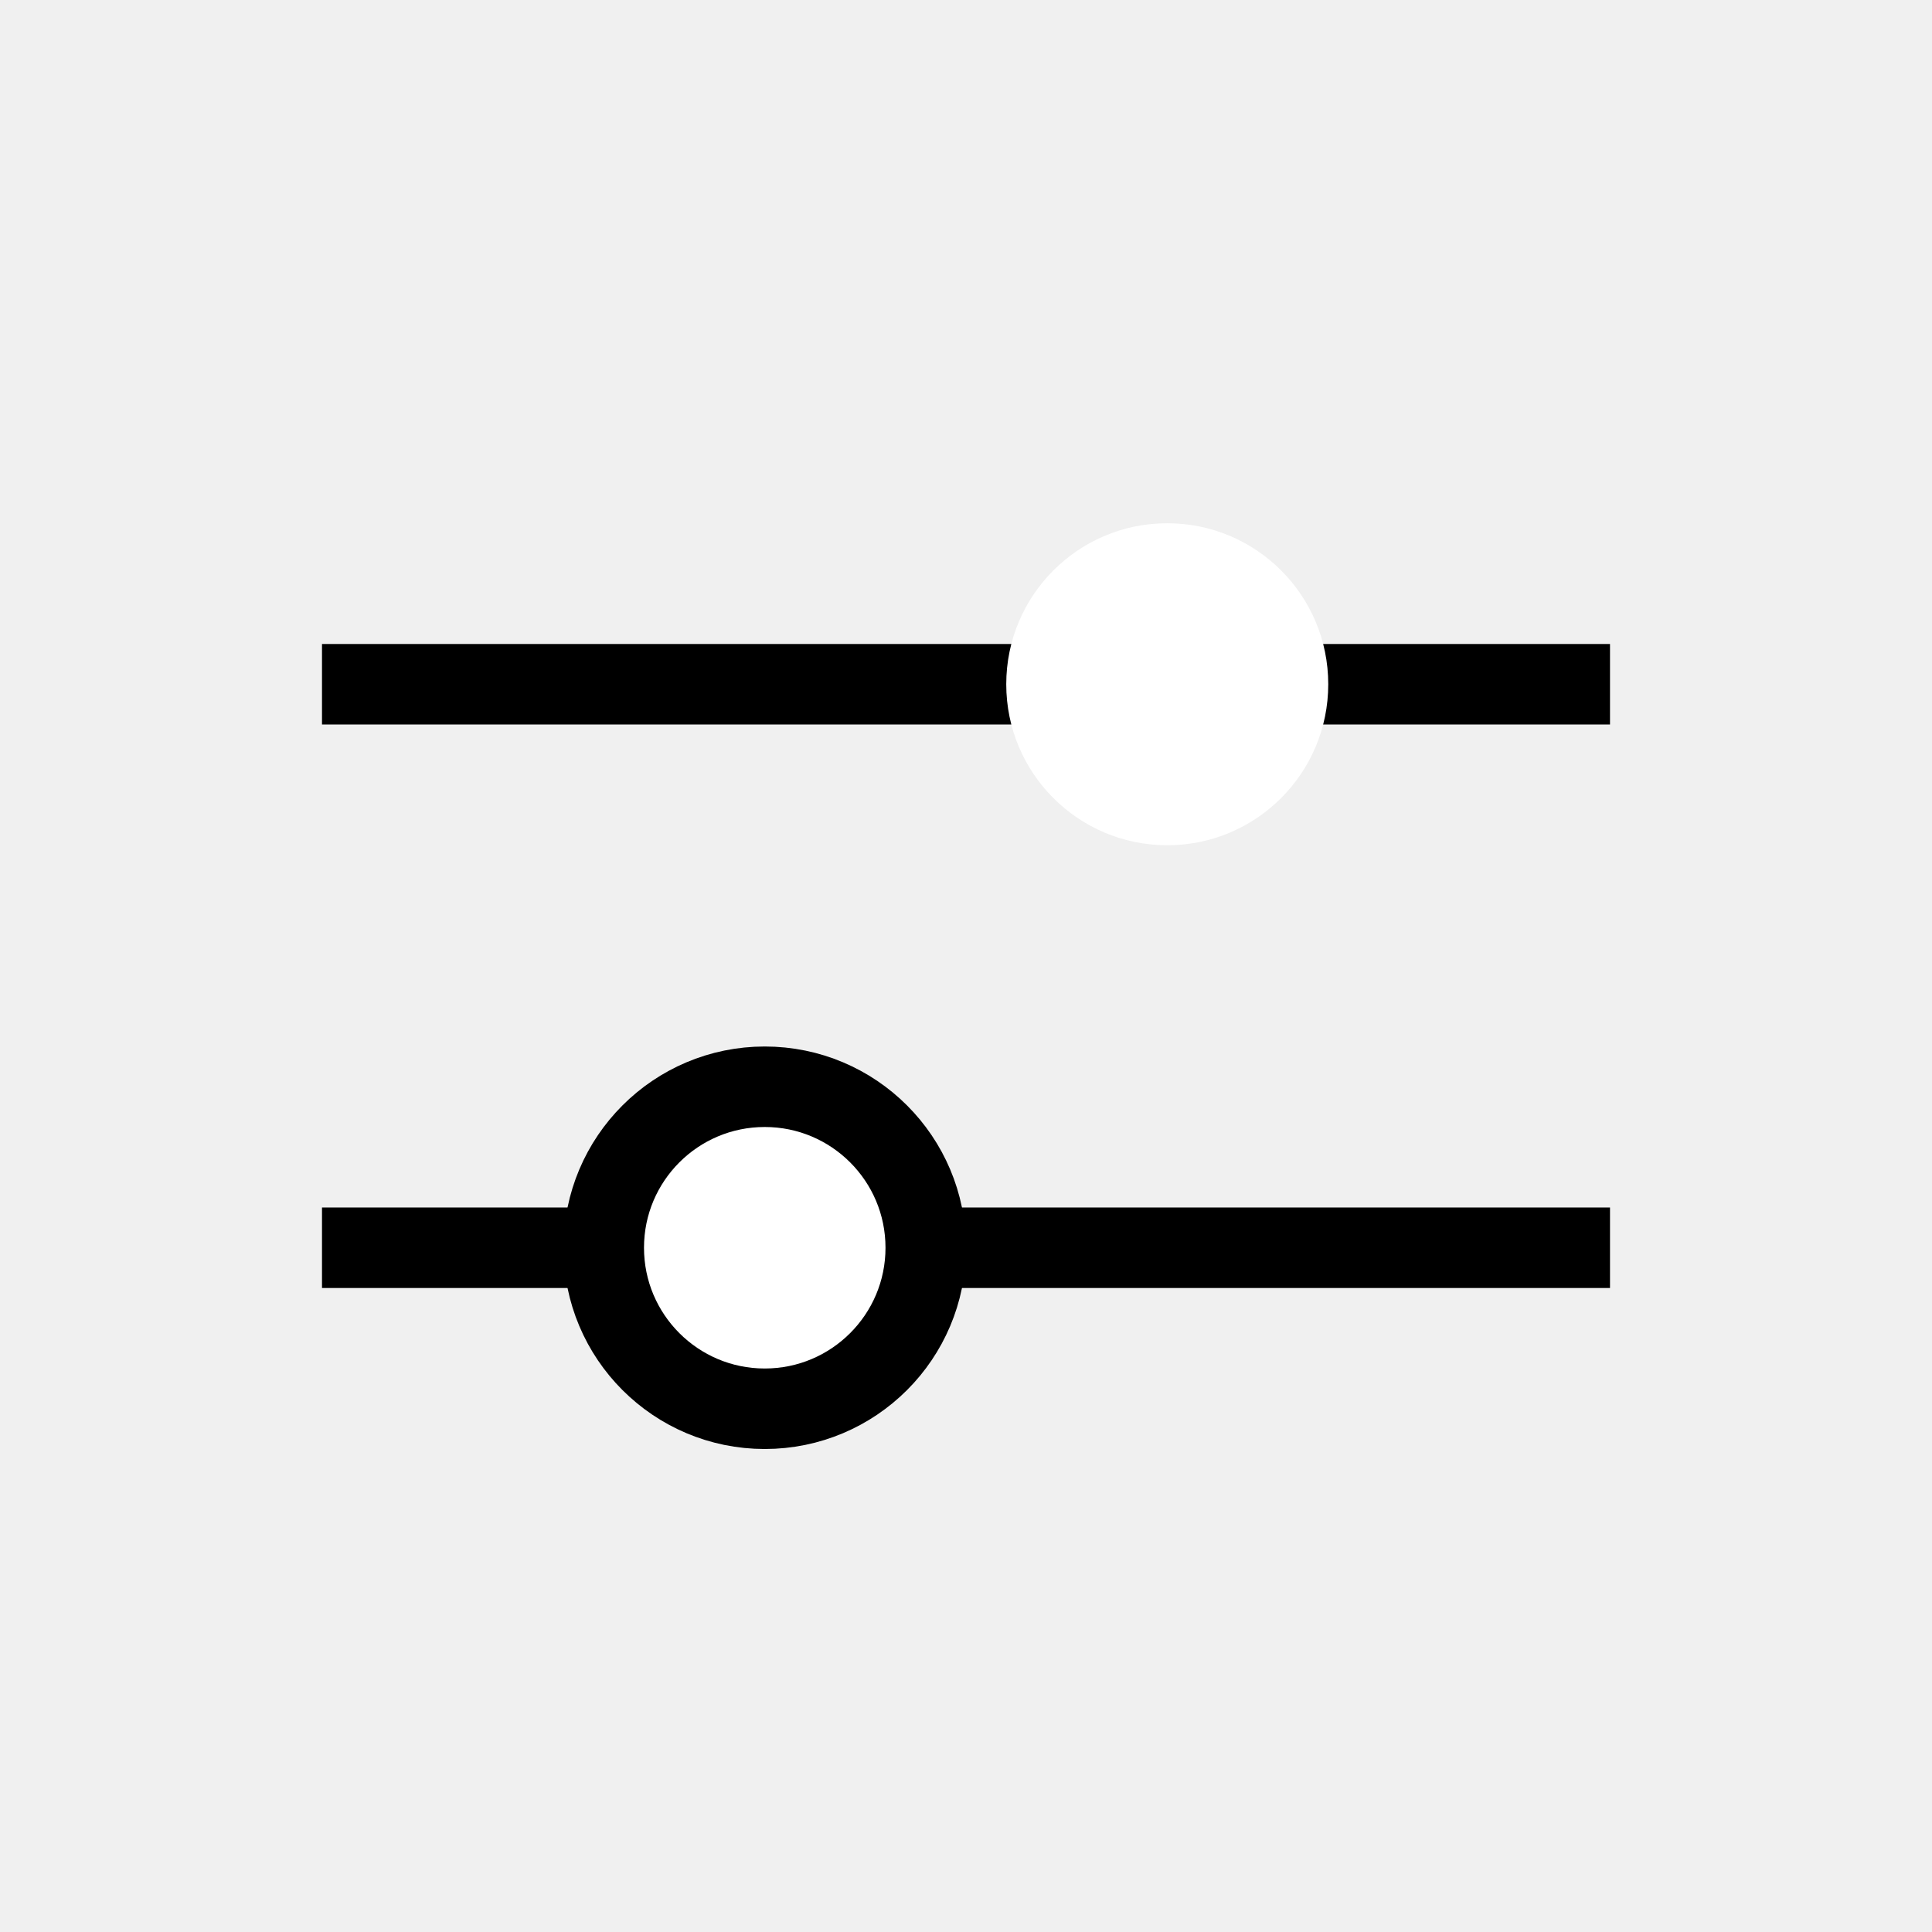
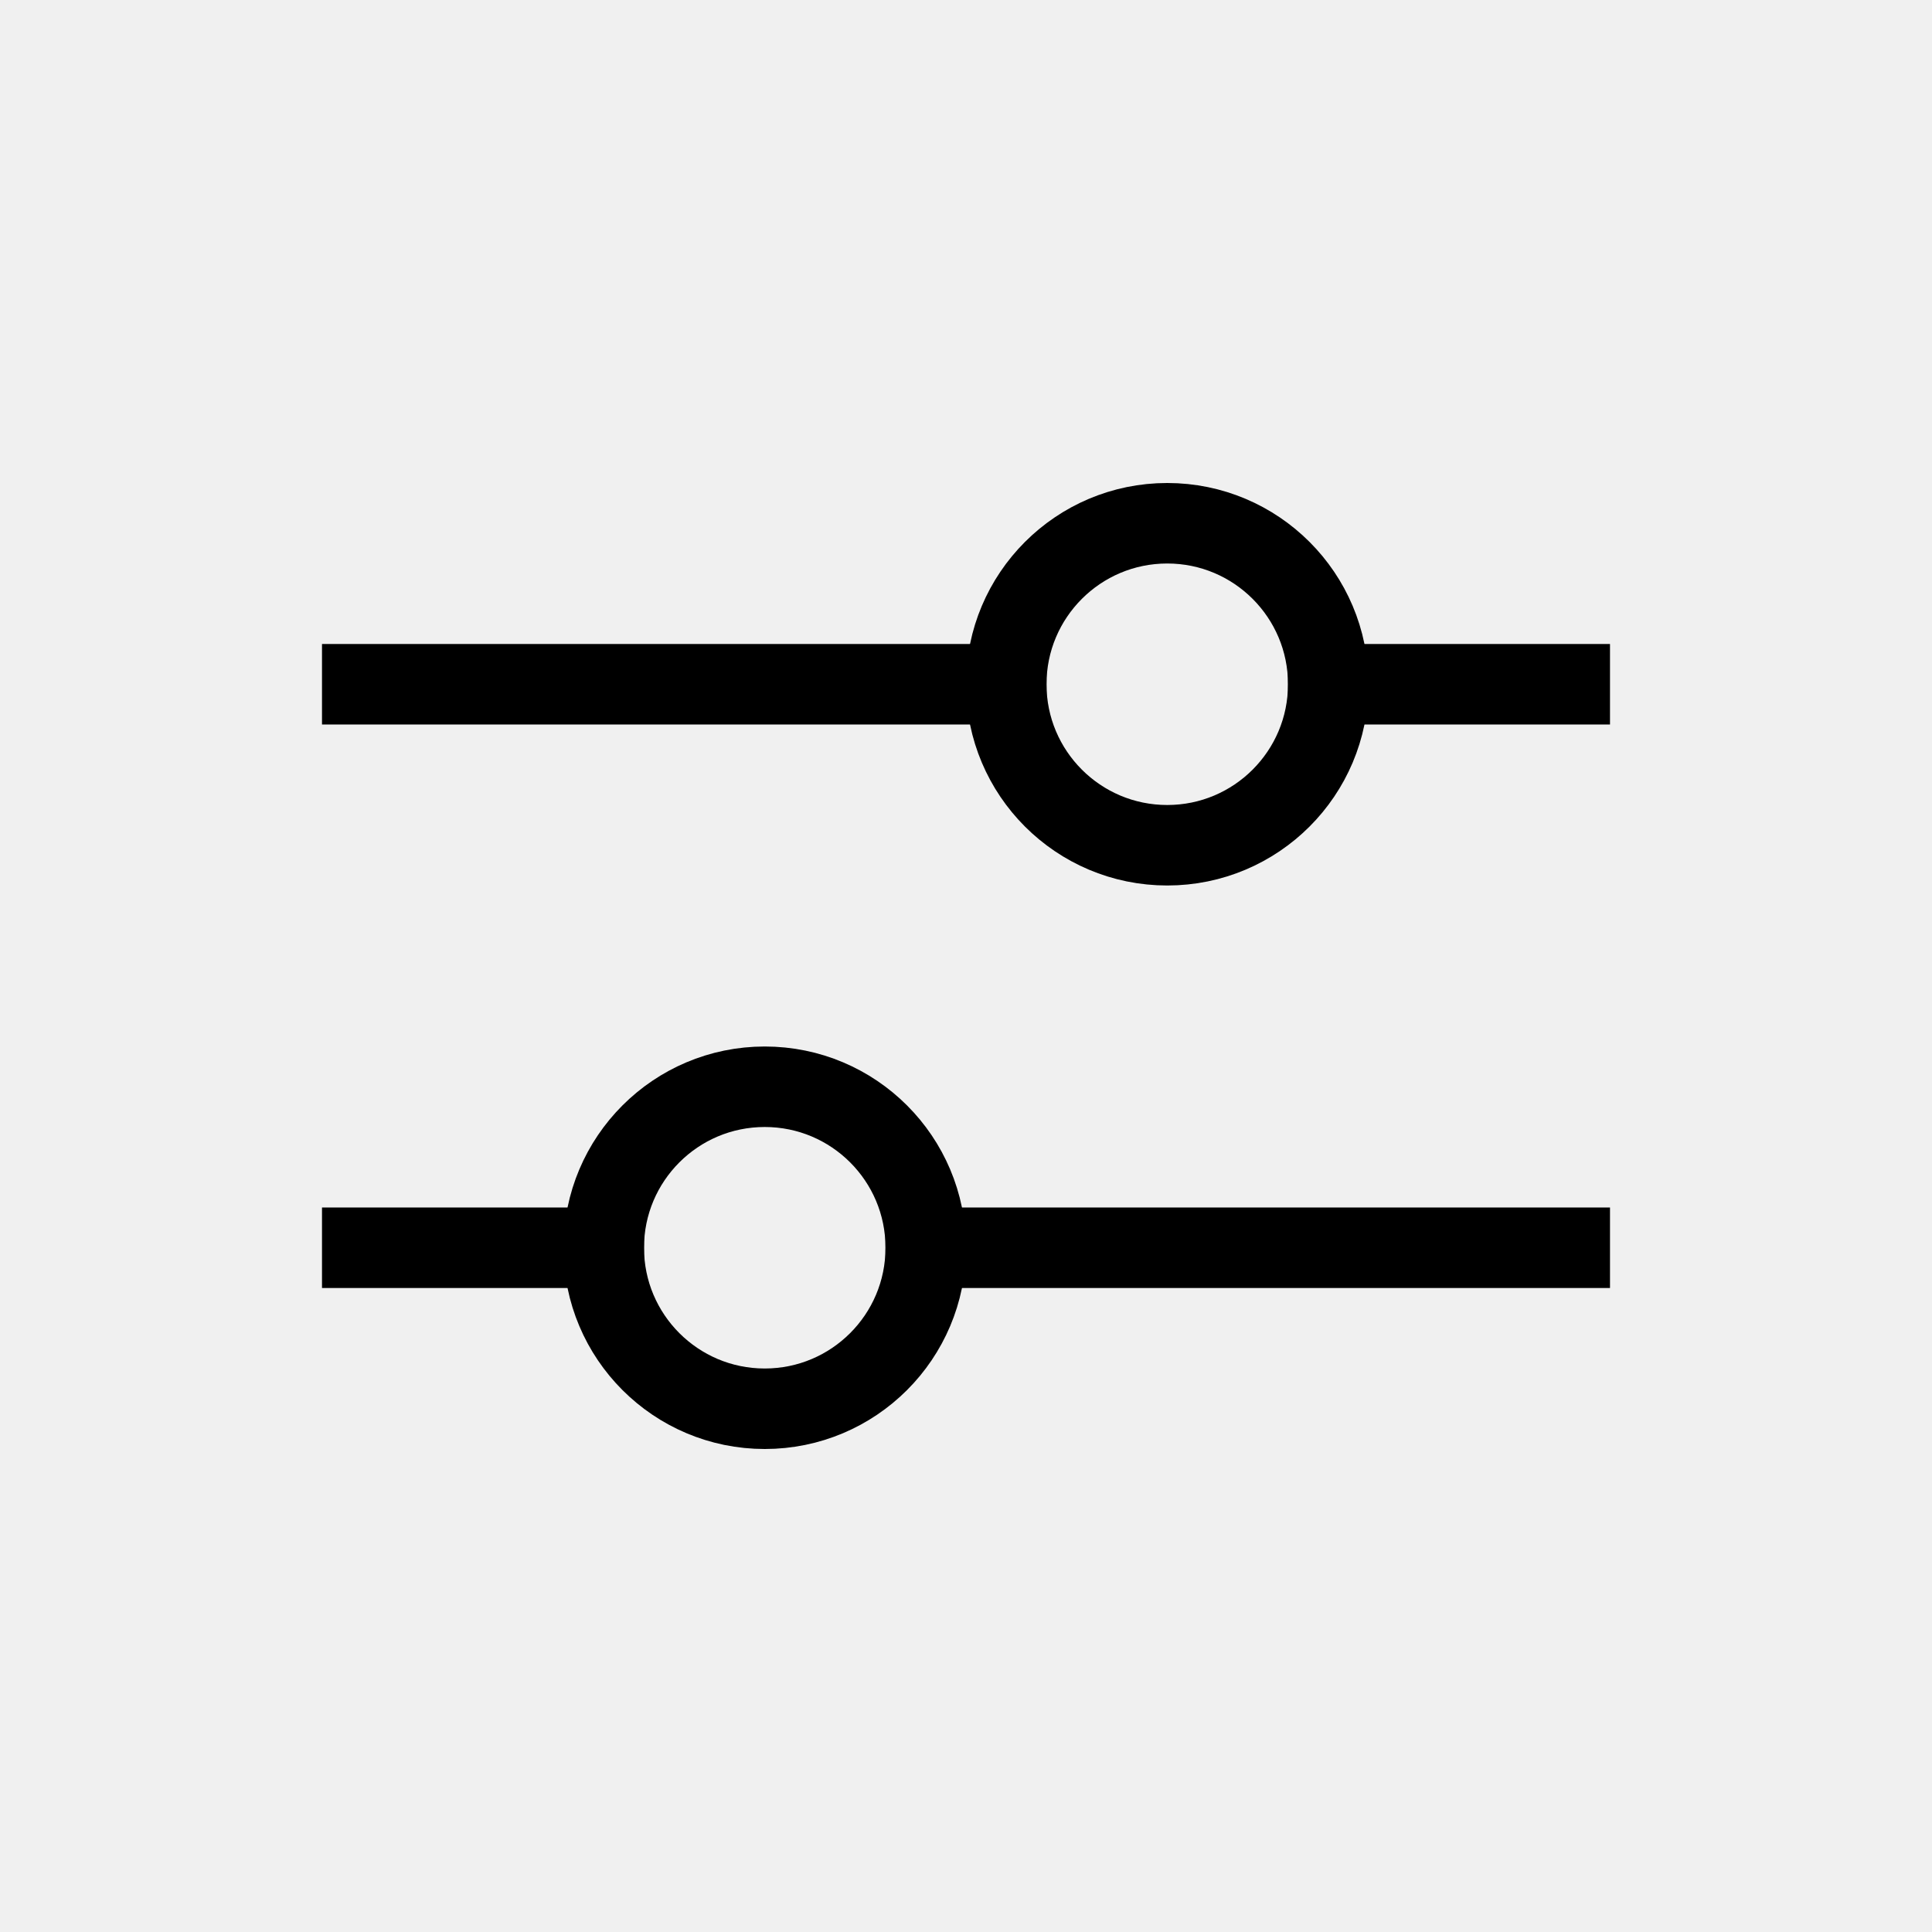
<svg xmlns="http://www.w3.org/2000/svg" width="24" height="24" viewBox="0 0 24 24">
-   <rect x="4" y="8" width="16" height="1" fill="currentColor" />
-   <circle cx="14.5" cy="8.5" r="2" fill="#fff" stroke="#currentColor" stroke-miterlimit="10" />
-   <rect x="4" y="15" width="16" height="1" transform="translate(24 31) rotate(180)" fill="currentColor" />
-   <circle cx="9.5" cy="15.5" r="2" fill="#fff" stroke="currentColor" stroke-miterlimit="10" />
+   <rect x="16" y="8" width="4" height="1" fill="currentColor" />
+   <rect x="4" y="8" width="9" height="1" fill="currentColor" />
+   <circle cx="14.5" cy="8.5" r="2" fill="none" stroke="currentColor" stroke-miterlimit="10" />
+   <rect x="4" y="15" width="4" height="1" transform="translate(12 31) rotate(180)" fill="currentColor" />
+   <rect x="11" y="15" width="9" height="1" transform="translate(31 31) rotate(180)" fill="currentColor" />
+   <circle cx="9.5" cy="15.5" r="2" fill="none" stroke="currentColor" stroke-miterlimit="10" />
</svg>
